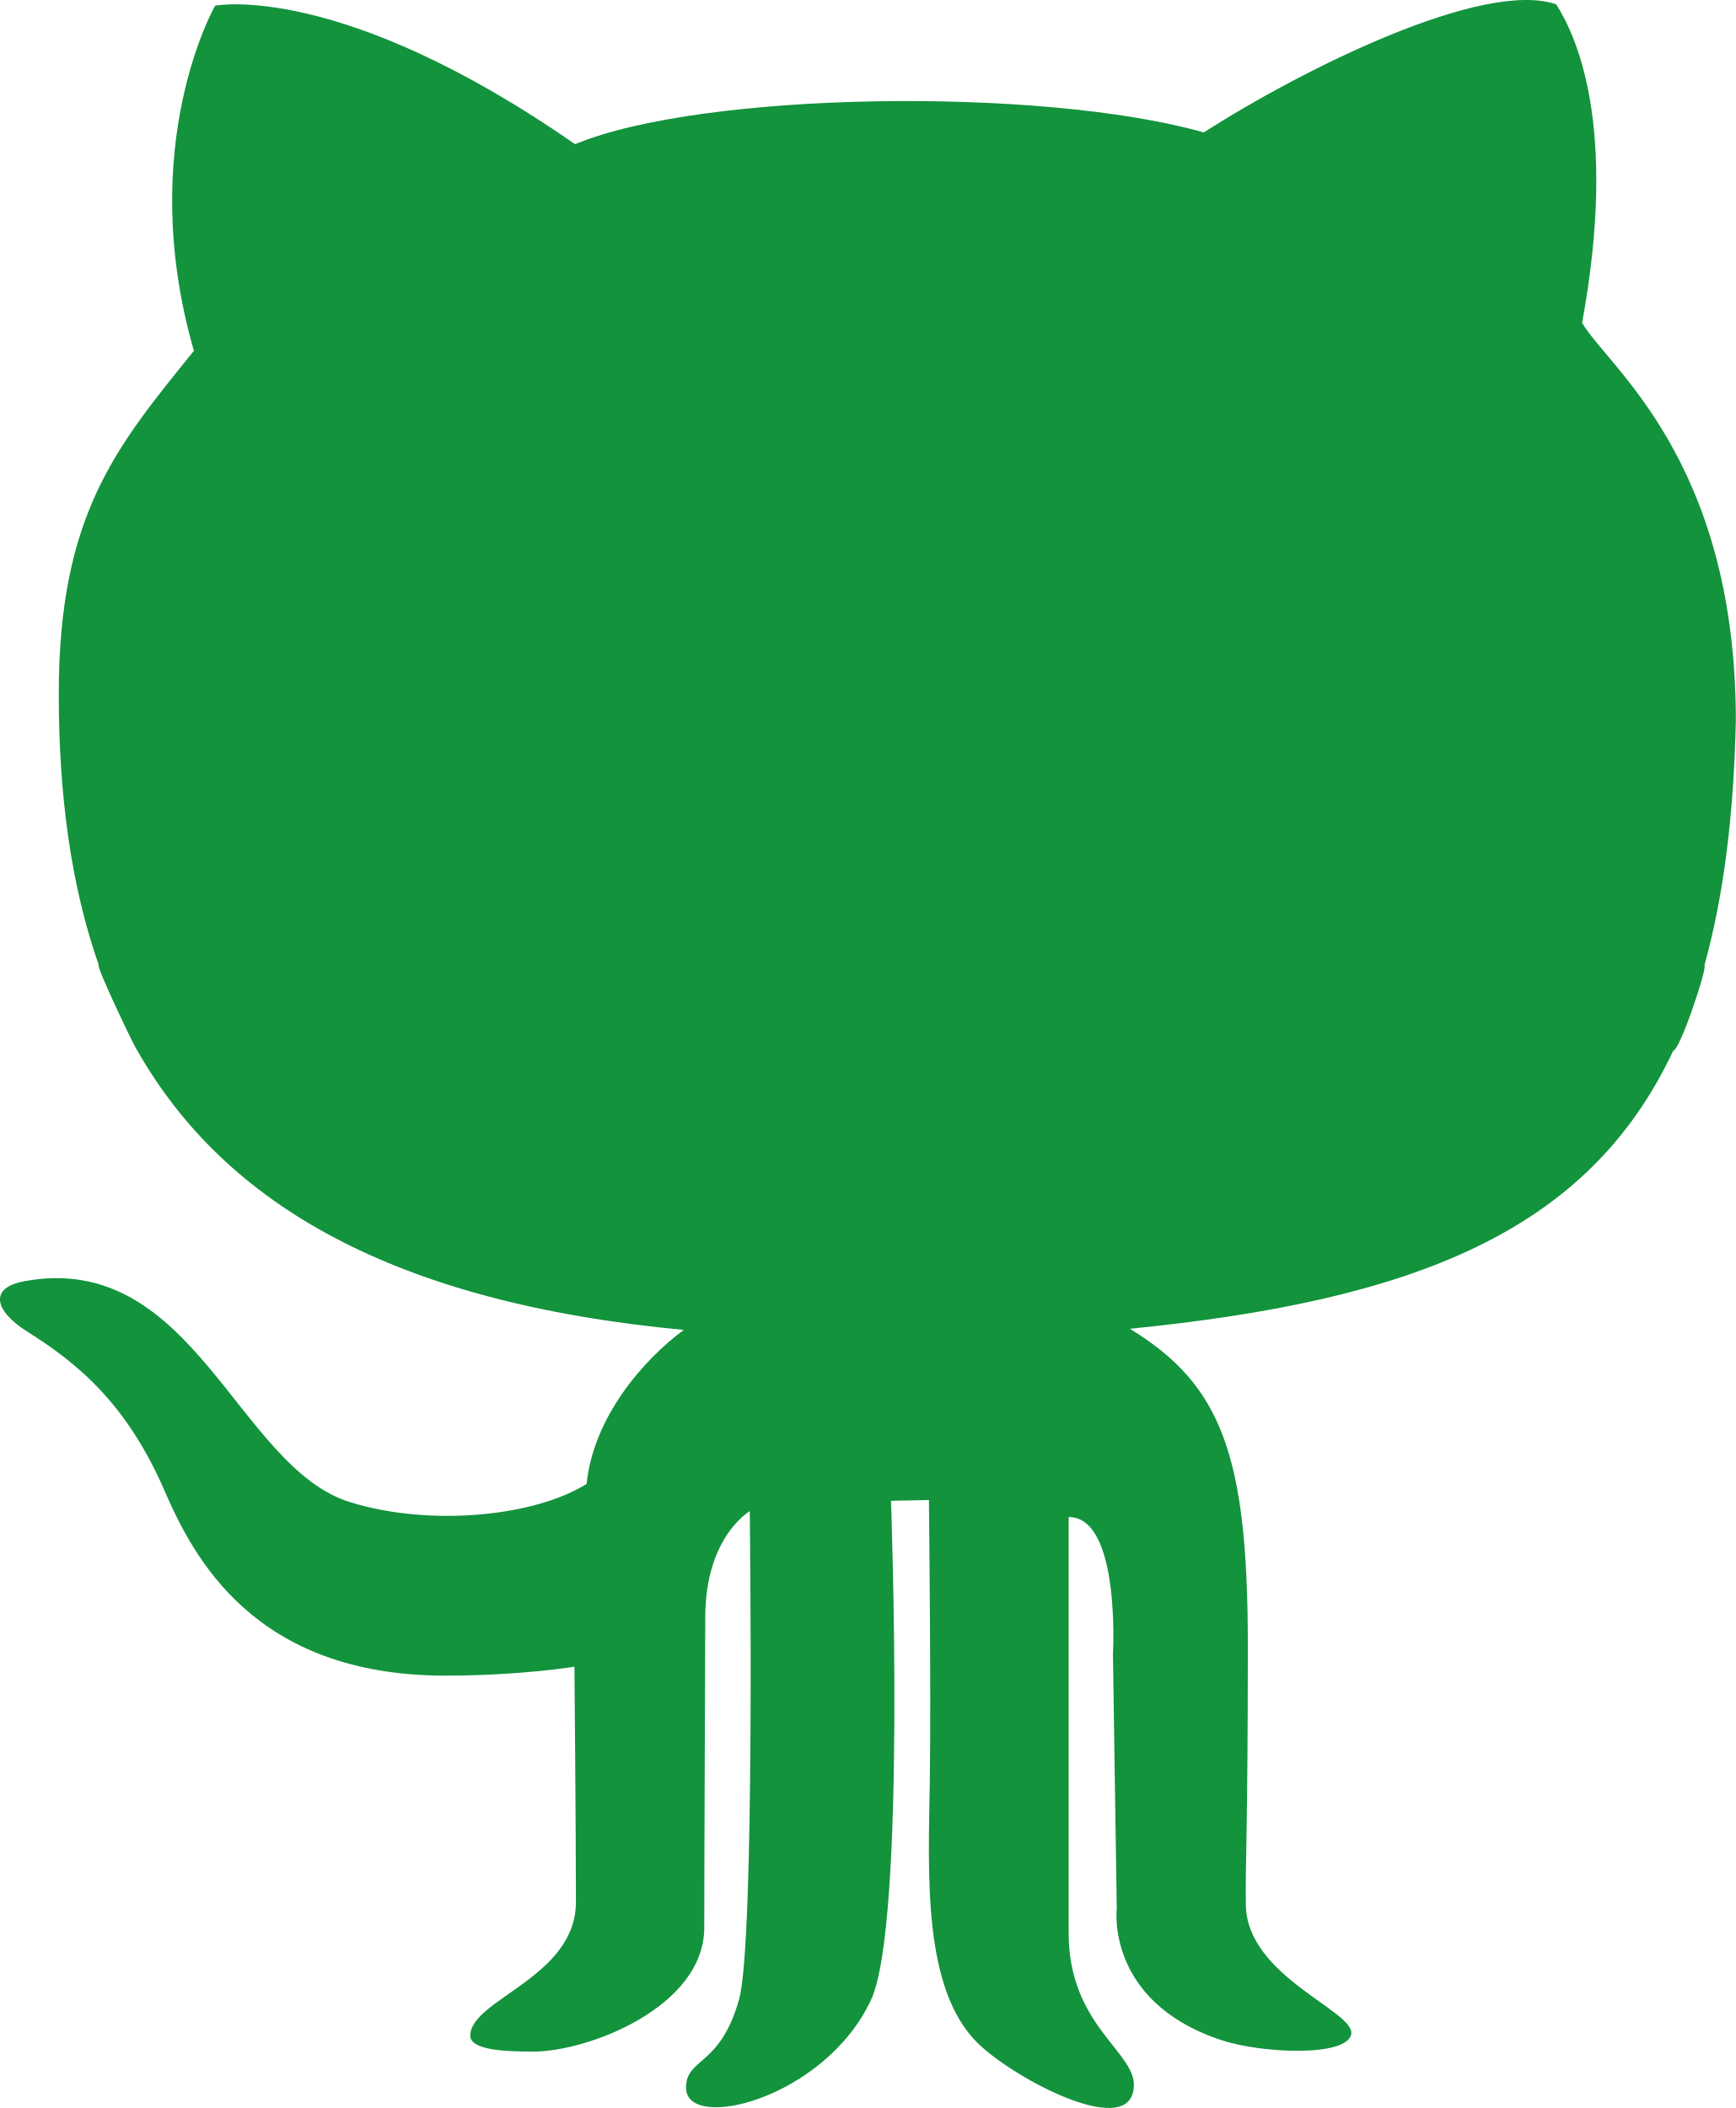
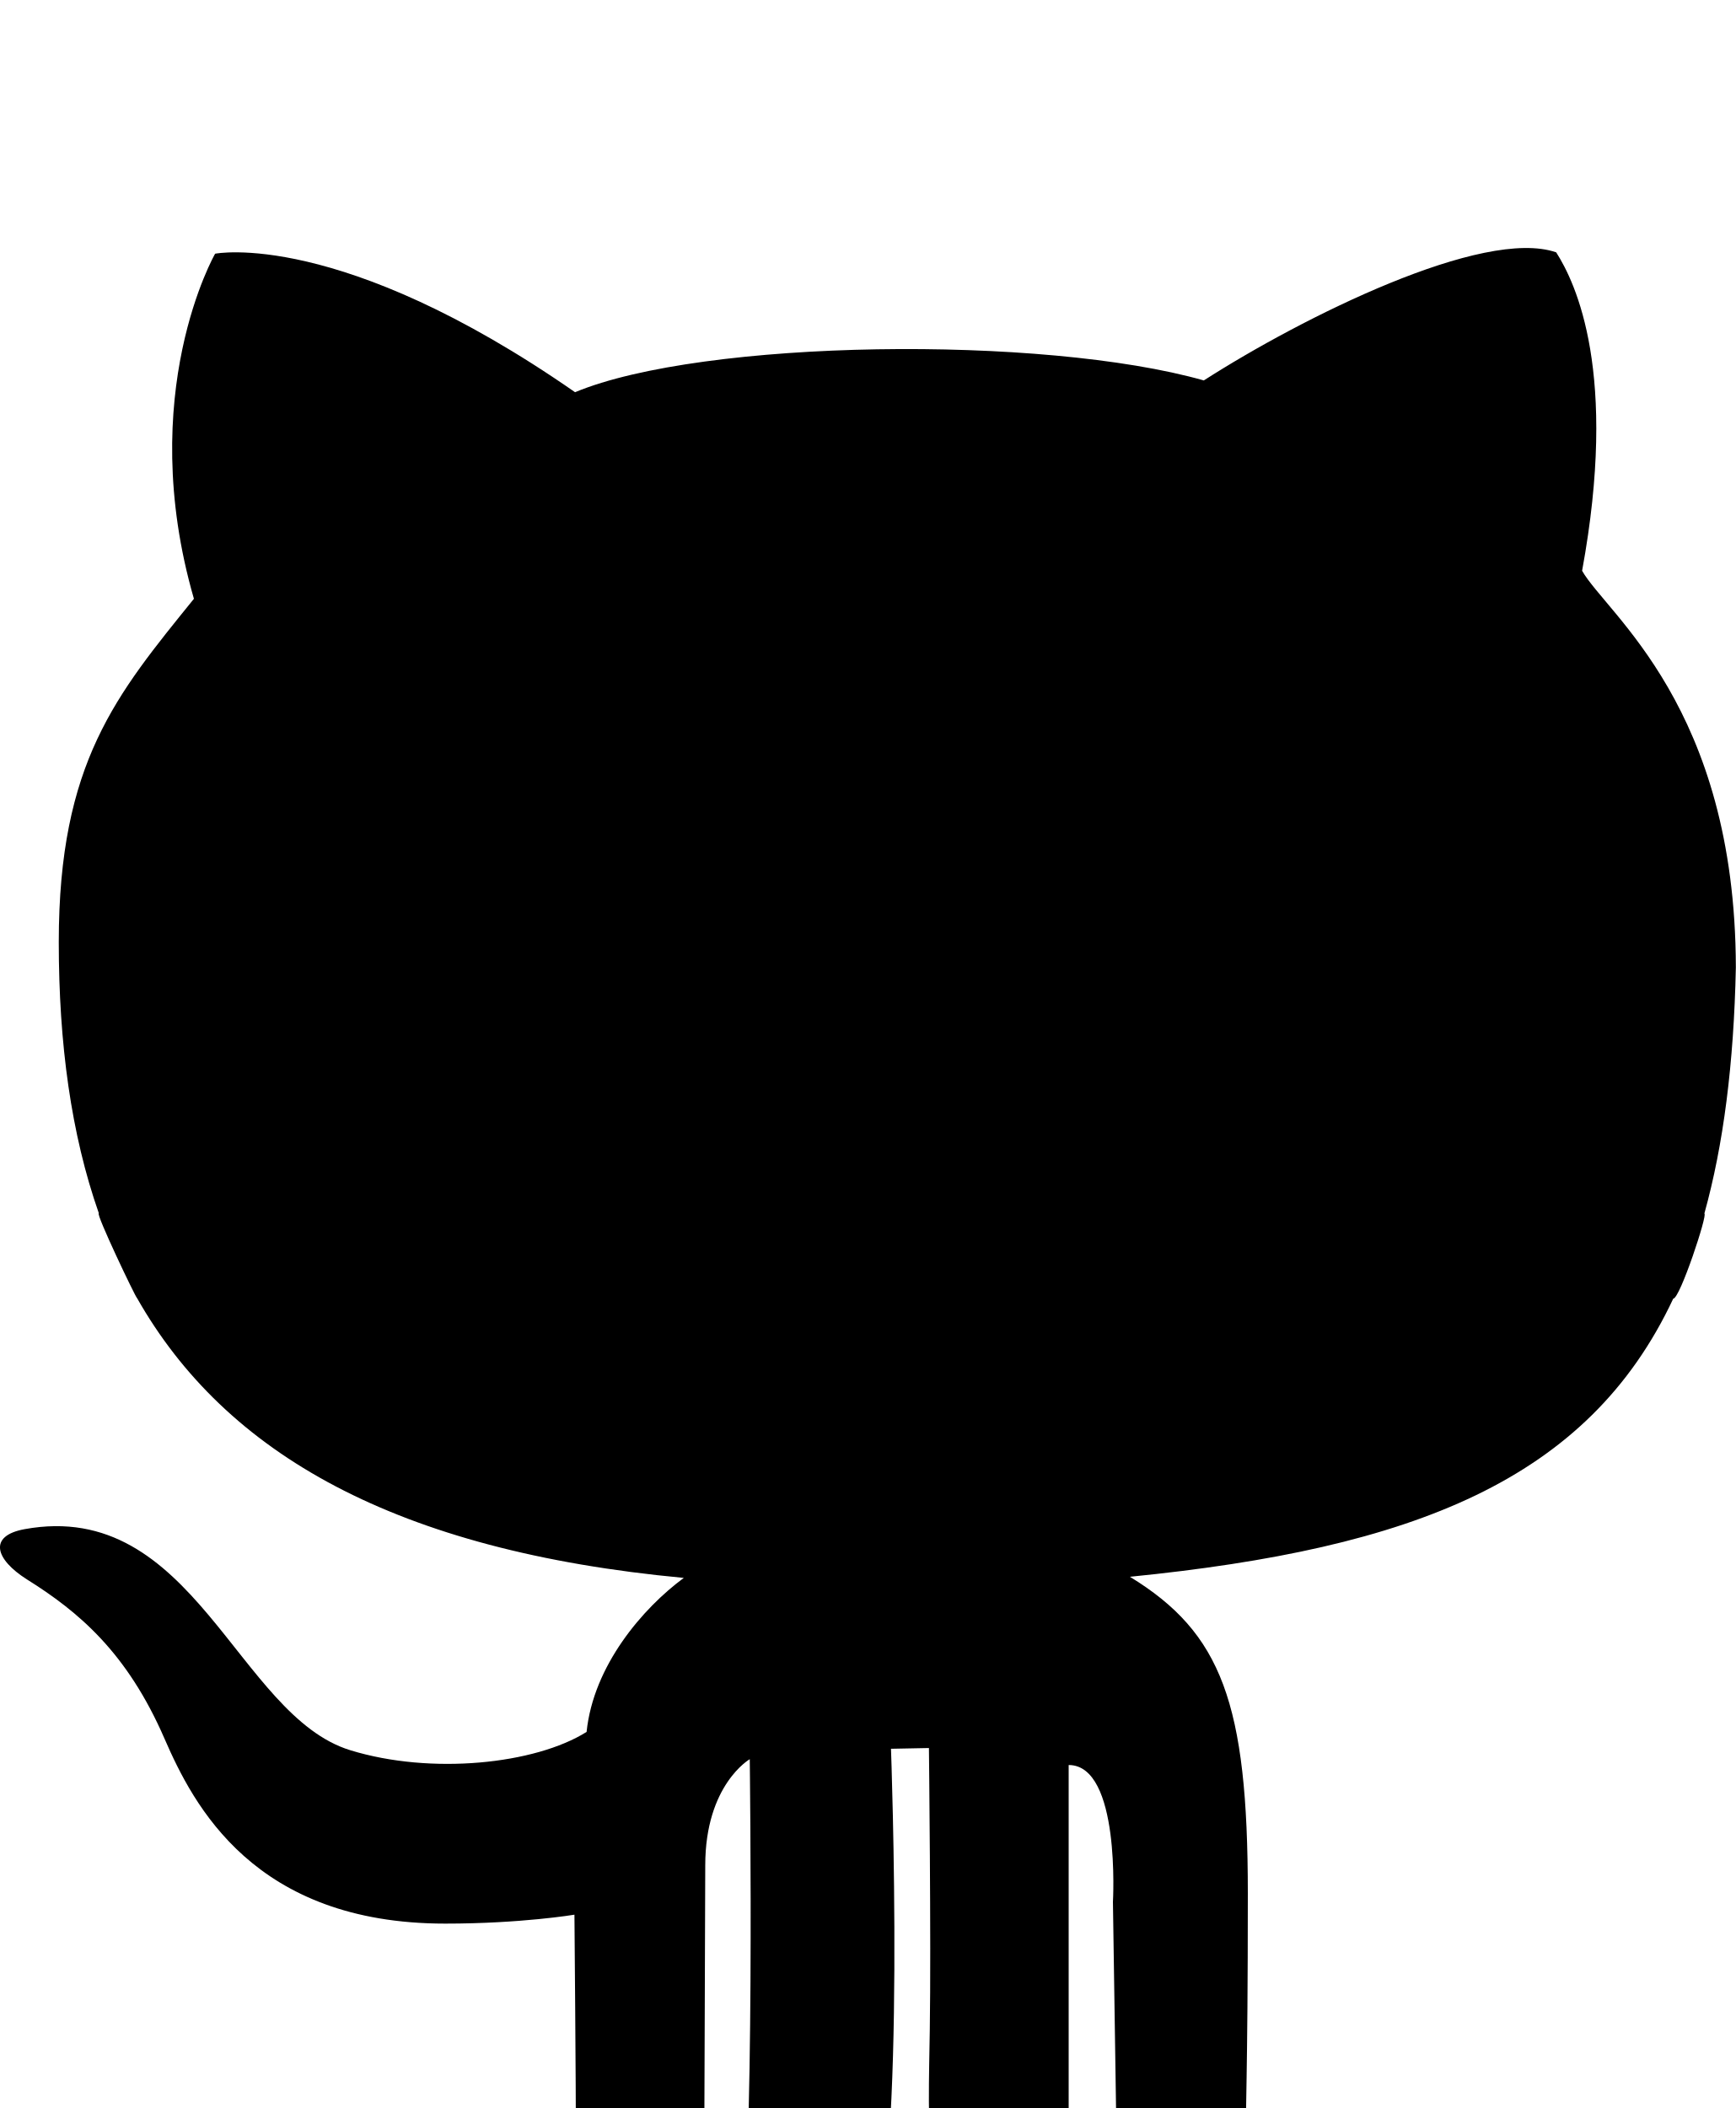
<svg xmlns="http://www.w3.org/2000/svg" width="14px" height="17px" viewBox="0 0 14 17" version="1.1">
-   <g id="Symbols" stroke="none" stroke-width="1" fill="none" fill-rule="evenodd">
-     <g id="Footer" transform="translate(-676, -217)" fill="#12933C">
-       <g id="Social">
-         <g transform="translate(676, 215)">
-           <g id="git">
-             <path d="M0.797,9.784 C0.769,9.784 1.096,10.468 1.105,10.468 C1.819,11.726 3.195,12.508 5.515,12.725 C5.184,12.969 4.786,13.432 4.731,13.967 C4.315,14.228 3.477,14.315 2.826,14.115 C1.914,13.836 1.564,12.082 0.198,12.332 C-0.097,12.386 -0.039,12.575 0.217,12.737 C0.634,12.998 1.025,13.326 1.327,14.022 C1.56,14.557 2.048,15.513 3.591,15.513 C4.204,15.513 4.633,15.441 4.633,15.441 C4.633,15.441 4.645,16.807 4.645,17.338 C4.645,17.95 3.793,18.123 3.793,18.417 C3.793,18.534 4.075,18.545 4.301,18.545 C4.749,18.545 5.68,18.182 5.68,17.546 C5.68,17.04 5.688,15.341 5.688,15.043 C5.688,14.393 6.047,14.187 6.047,14.187 C6.047,14.187 6.091,17.657 5.961,18.123 C5.809,18.67 5.533,18.592 5.533,18.836 C5.533,19.199 6.653,18.926 7.025,18.128 C7.312,17.509 7.186,14.103 7.186,14.103 L7.492,14.097 C7.492,14.097 7.51,15.656 7.499,16.368 C7.488,17.106 7.437,18.039 7.888,18.479 C8.185,18.769 9.145,19.276 9.145,18.812 C9.145,18.543 8.619,18.321 8.619,17.592 L8.619,14.234 C9.04,14.234 8.976,15.338 8.976,15.338 L9.007,17.39 C9.007,17.39 8.914,18.137 9.84,18.449 C10.166,18.561 10.865,18.591 10.898,18.404 C10.93,18.218 10.056,17.94 10.048,17.362 C10.043,17.009 10.064,16.803 10.064,15.269 C10.064,13.735 9.852,13.168 9.113,12.716 C11.395,12.488 12.807,11.94 13.495,10.473 C13.549,10.474 13.776,9.787 13.746,9.787 C13.9,9.233 13.984,8.578 14,7.802 C13.996,5.697 12.958,4.952 12.76,4.603 C13.053,3.009 12.71,2.284 12.551,2.035 C11.963,1.832 10.506,2.557 9.709,3.068 C8.412,2.7 5.667,2.735 4.638,3.163 C2.74,1.844 1.735,2.046 1.735,2.046 C1.735,2.046 1.086,3.175 1.564,4.829 C0.939,5.602 0.474,6.149 0.474,7.598 C0.474,8.415 0.573,9.146 0.797,9.784 Z" id="Shape" />
-           </g>
-         </g>
-       </g>
-     </g>
-   </g>
+   <path d="M0.797,9.784 C0.769,9.784 1.096,10.468 1.105,10.468 C1.819,11.726 3.195,12.508 5.515,12.725 C5.184,12.969 4.786,13.432 4.731,13.967 C4.315,14.228 3.477,14.315 2.826,14.115 C1.914,13.836 1.564,12.082 0.198,12.332 C-0.097,12.386 -0.039,12.575 0.217,12.737 C0.634,12.998 1.025,13.326 1.327,14.022 C1.56,14.557 2.048,15.513 3.591,15.513 C4.204,15.513 4.633,15.441 4.633,15.441 C4.633,15.441 4.645,16.807 4.645,17.338 C4.645,17.95 3.793,18.123 3.793,18.417 C3.793,18.534 4.075,18.545 4.301,18.545 C4.749,18.545 5.68,18.182 5.68,17.546 C5.68,17.04 5.688,15.341 5.688,15.043 C5.688,14.393 6.047,14.187 6.047,14.187 C6.047,14.187 6.091,17.657 5.961,18.123 C5.809,18.67 5.533,18.592 5.533,18.836 C5.533,19.199 6.653,18.926 7.025,18.128 C7.312,17.509 7.186,14.103 7.186,14.103 L7.492,14.097 C7.492,14.097 7.51,15.656 7.499,16.368 C7.488,17.106 7.437,18.039 7.888,18.479 C8.185,18.769 9.145,19.276 9.145,18.812 C9.145,18.543 8.619,18.321 8.619,17.592 L8.619,14.234 C9.04,14.234 8.976,15.338 8.976,15.338 L9.007,17.39 C9.007,17.39 8.914,18.137 9.84,18.449 C10.166,18.561 10.865,18.591 10.898,18.404 C10.93,18.218 10.056,17.94 10.048,17.362 C10.043,17.009 10.064,16.803 10.064,15.269 C10.064,13.735 9.852,13.168 9.113,12.716 C11.395,12.488 12.807,11.94 13.495,10.473 C13.549,10.474 13.776,9.787 13.746,9.787 C13.9,9.233 13.984,8.578 14,7.802 C13.996,5.697 12.958,4.952 12.76,4.603 C13.053,3.009 12.71,2.284 12.551,2.035 C11.963,1.832 10.506,2.557 9.709,3.068 C8.412,2.7 5.667,2.735 4.638,3.163 C2.74,1.844 1.735,2.046 1.735,2.046 C1.735,2.046 1.086,3.175 1.564,4.829 C0.939,5.602 0.474,6.149 0.474,7.598 C0.474,8.415 0.573,9.146 0.797,9.784 Z" />
</svg>
